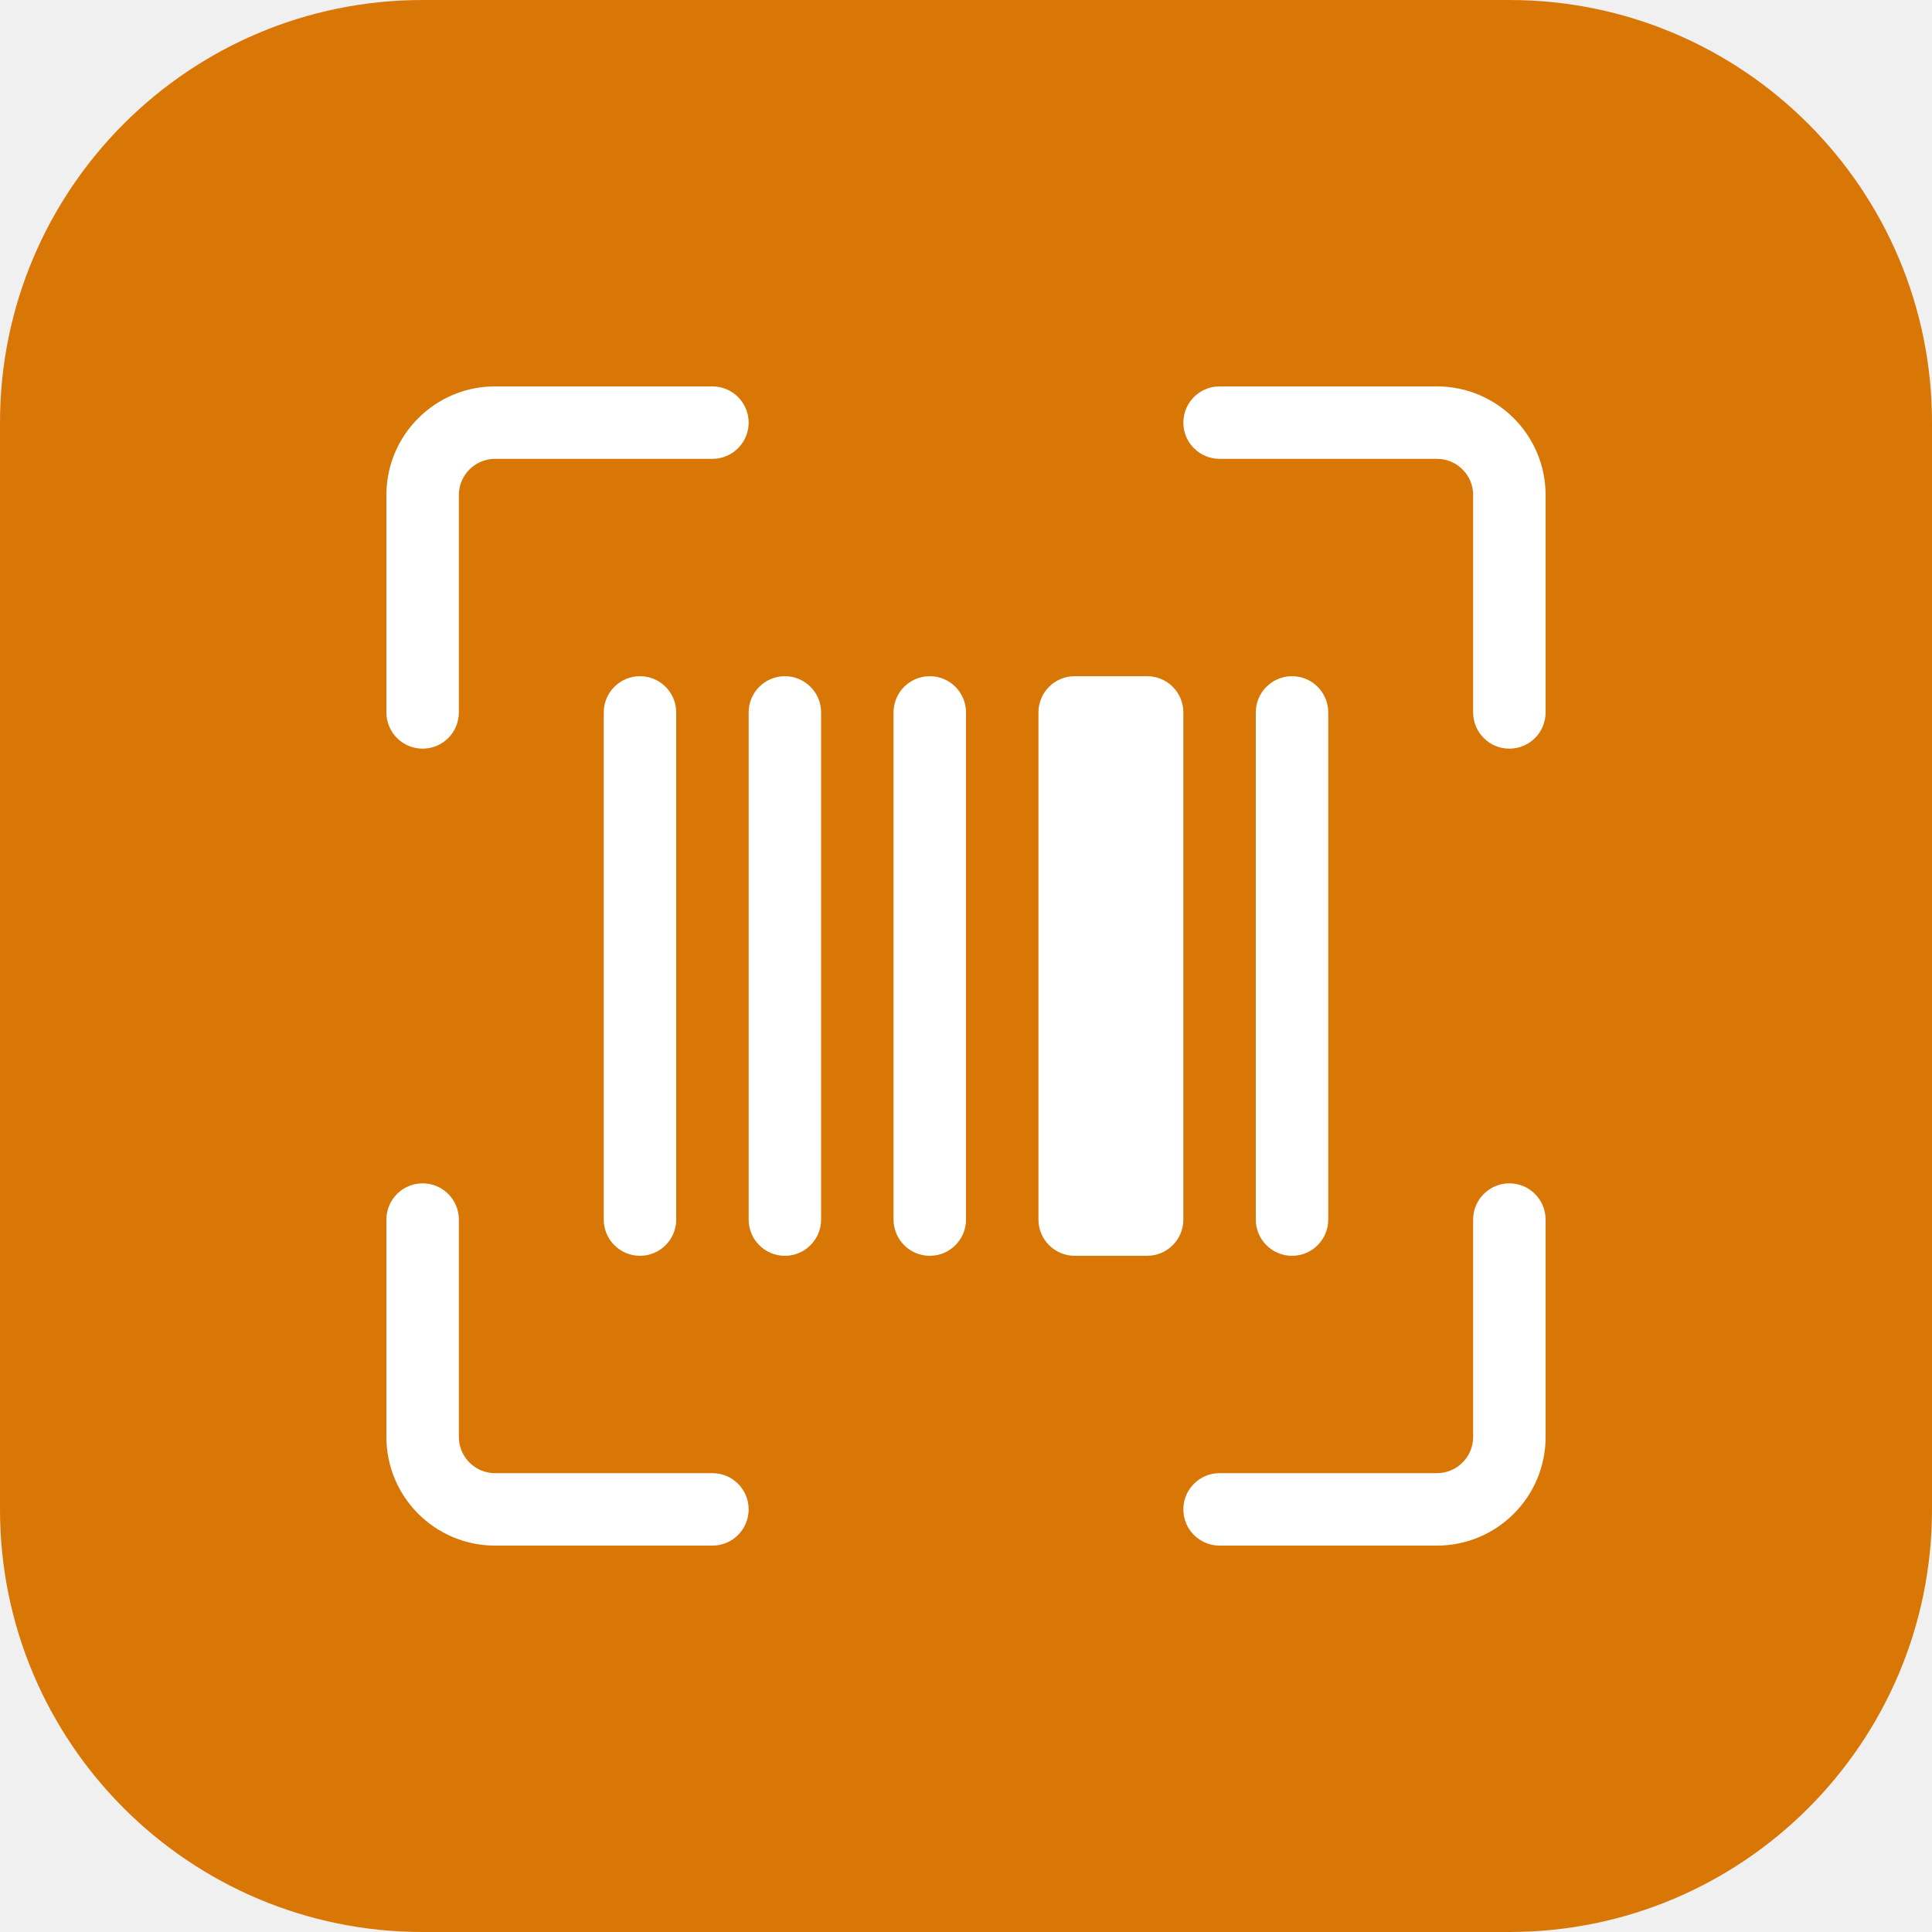
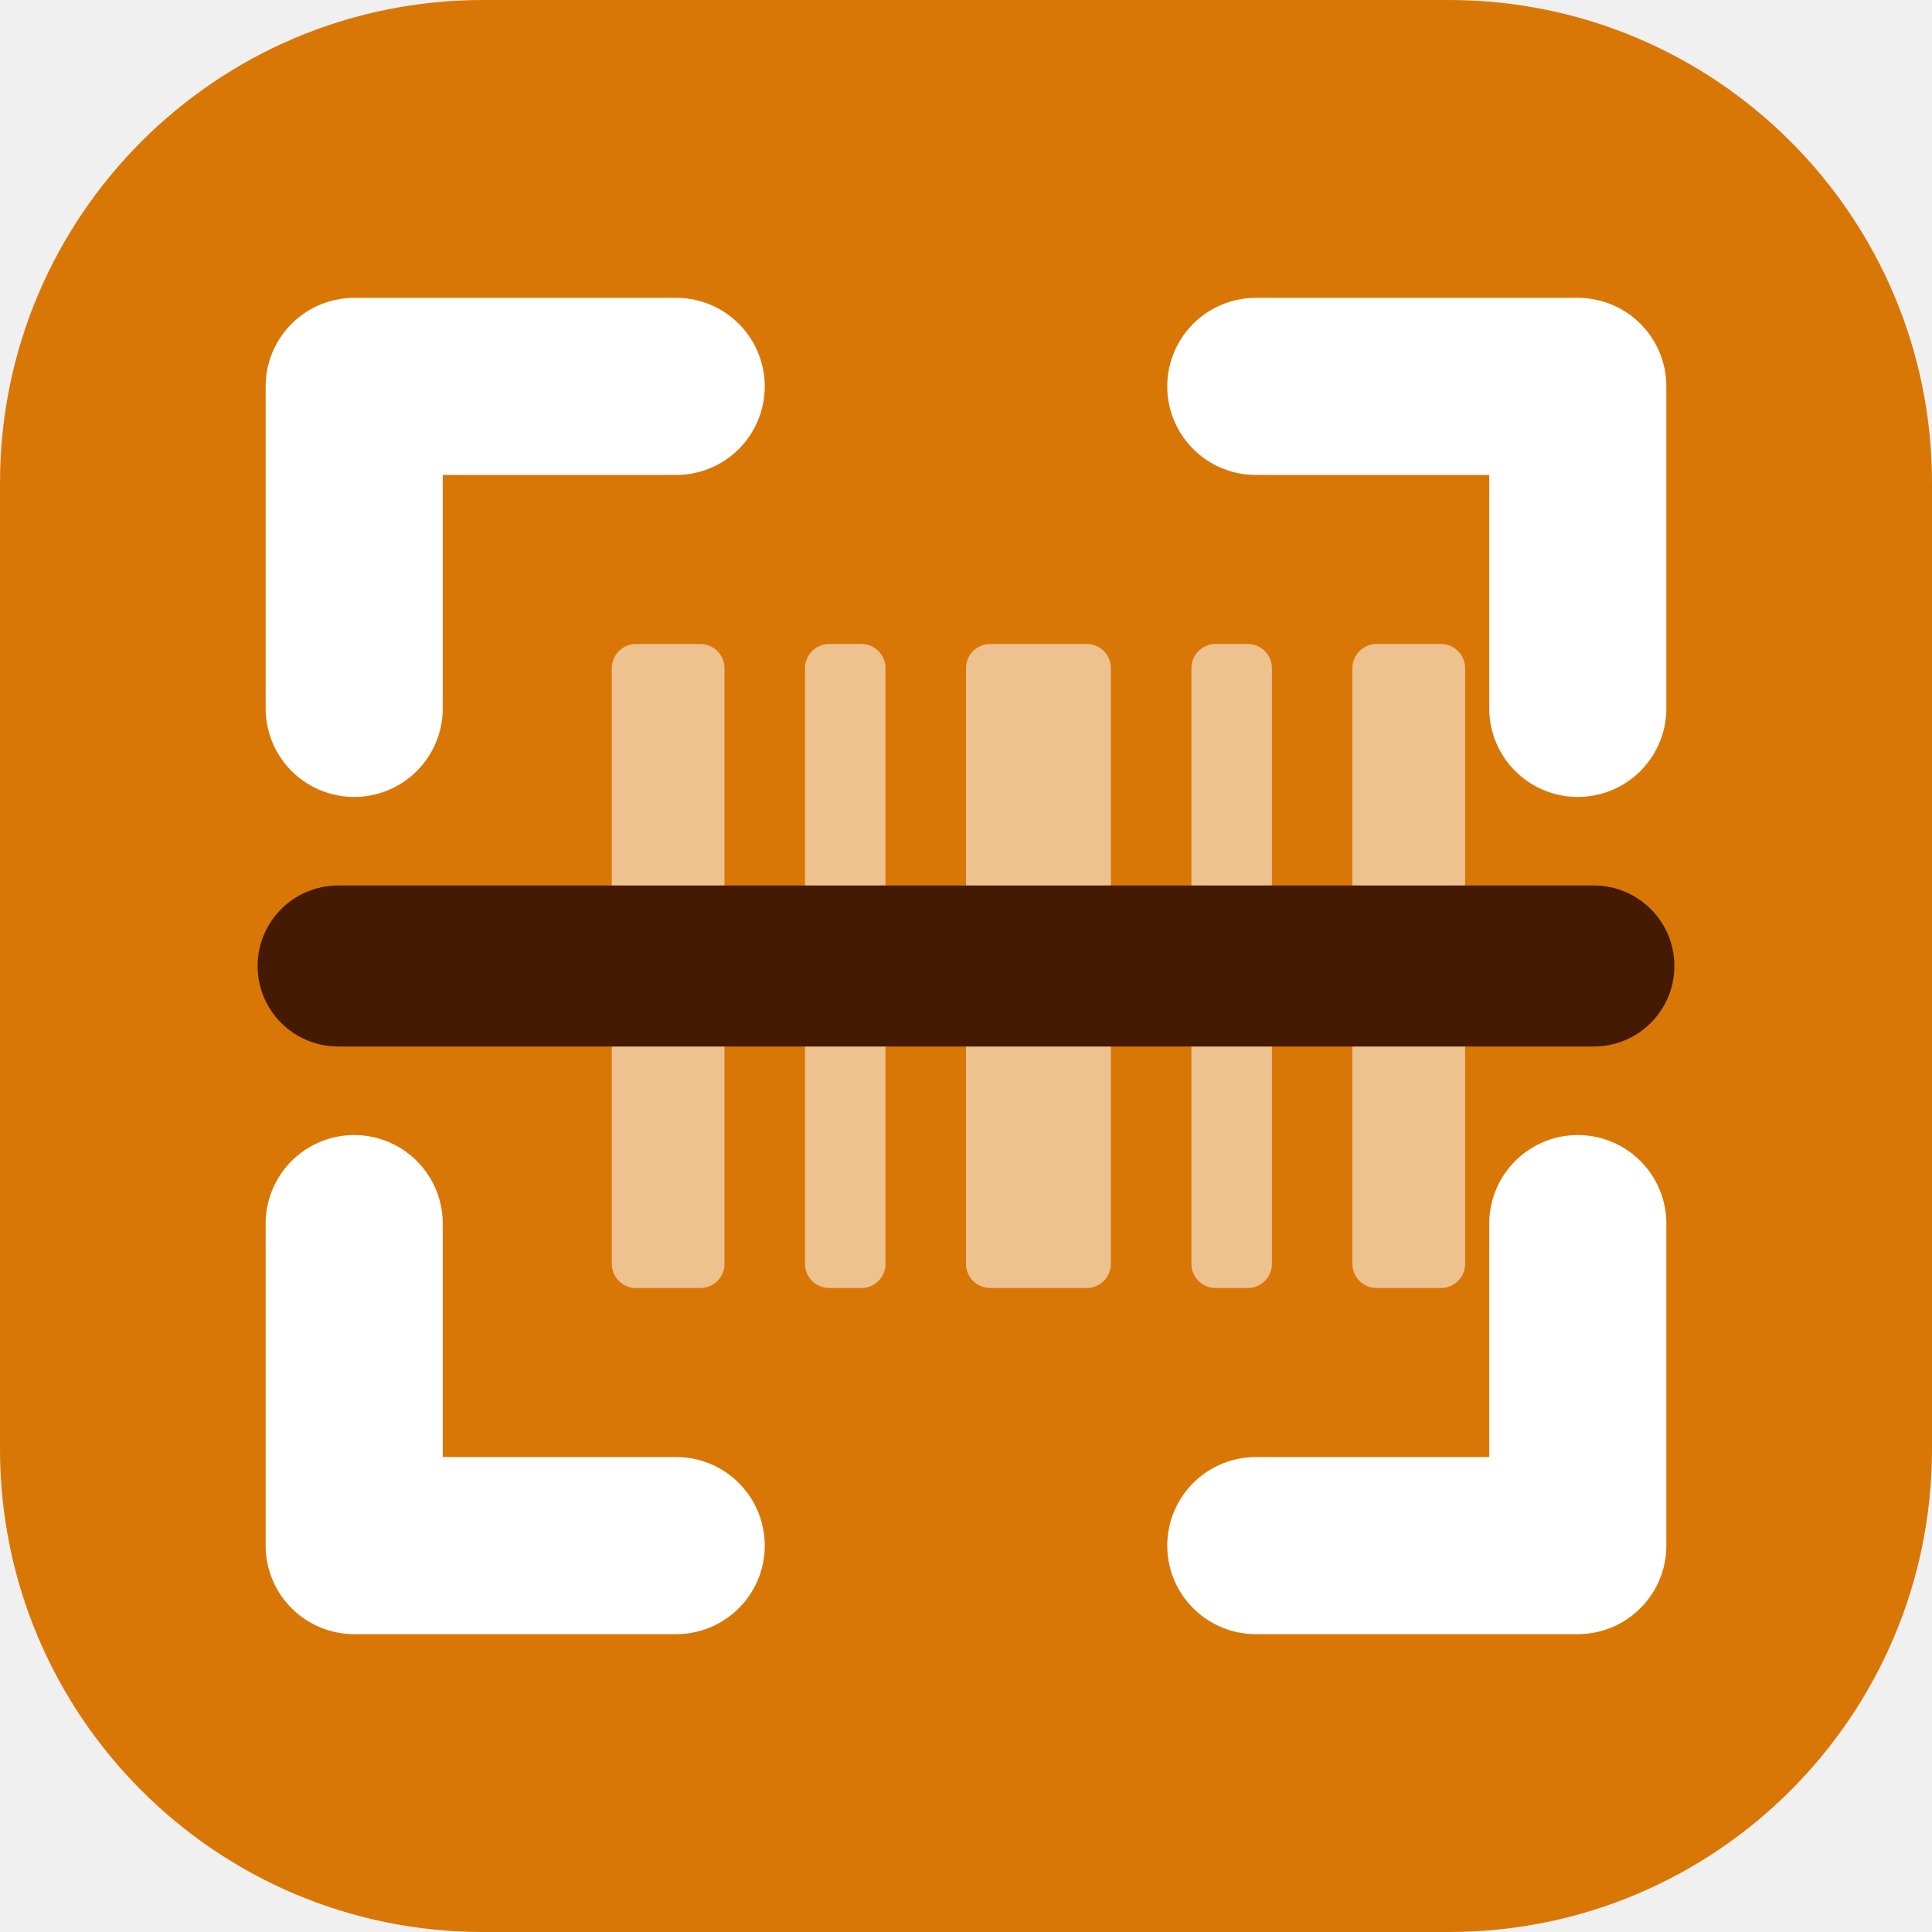
- <svg xmlns="http://www.w3.org/2000/svg" viewBox="0 0 64 64">
-   <rect width="64" height="64" rx="14" fill="#d97706" />
-   <g transform="translate(12.8 12.8) scale(2.4)" fill="#fff">
-     <path d="M1.5 1a.5.5 0 0 0-.5.5v3a.5.5 0 0 1-1 0v-3A1.5 1.5 0 0 1 1.5 0h3a.5.5 0 0 1 0 1zM11 .5a.5.5 0 0 1 .5-.5h3A1.5 1.5 0 0 1 16 1.5v3a.5.5 0 0 1-1 0v-3a.5.5 0 0 0-.5-.5h-3a.5.5 0 0 1-.5-.5M.5 11a.5.5 0 0 1 .5.5v3a.5.5 0 0 0 .5.5h3a.5.5 0 0 1 0 1h-3A1.5 1.5 0 0 1 0 14.5v-3a.5.5 0 0 1 .5-.5m15 0a.5.5 0 0 1 .5.5v3a1.5 1.5 0 0 1-1.5 1.5h-3a.5.5 0 0 1 0-1h3a.5.5 0 0 0 .5-.5v-3a.5.5 0 0 1 .5-.5M3 4.5a.5.5 0 0 1 1 0v7a.5.5 0 0 1-1 0zm2 0a.5.5 0 0 1 1 0v7a.5.5 0 0 1-1 0zm2 0a.5.5 0 0 1 1 0v7a.5.5 0 0 1-1 0zm2 0a.5.5 0 0 1 .5-.5h1a.5.5 0 0 1 .5.5v7a.5.5 0 0 1-.5.5h-1a.5.5 0 0 1-.5-.5zm3 0a.5.5 0 0 1 1 0v7a.5.5 0 0 1-1 0z" />
-   </g>
+ <svg xmlns="http://www.w3.org/2000/svg" viewBox="0 0 120 120">
+   <rect width="120" height="120" rx="30" fill="#d97706" />
+   <path d="M22 44V24h20M98 44V24H78M22 76v20h20M98 76v20H78" fill="none" stroke="#ffffff" stroke-width="11" stroke-linecap="round" stroke-linejoin="round" />
+   <rect x="38" y="40" width="7" height="40" rx="1.5" fill="#ffffff" opacity=".55" />
+   <rect x="50" y="40" width="5" height="40" rx="1.5" fill="#ffffff" opacity=".55" />
+   <rect x="60" y="40" width="9" height="40" rx="1.5" fill="#ffffff" opacity=".55" />
+   <rect x="74" y="40" width="5" height="40" rx="1.5" fill="#ffffff" opacity=".55" />
+   <rect x="84" y="40" width="7" height="40" rx="1.5" fill="#ffffff" opacity=".55" />
+   <rect x="16" y="55" width="88" height="10" rx="5" fill="#451a03" />
</svg>
